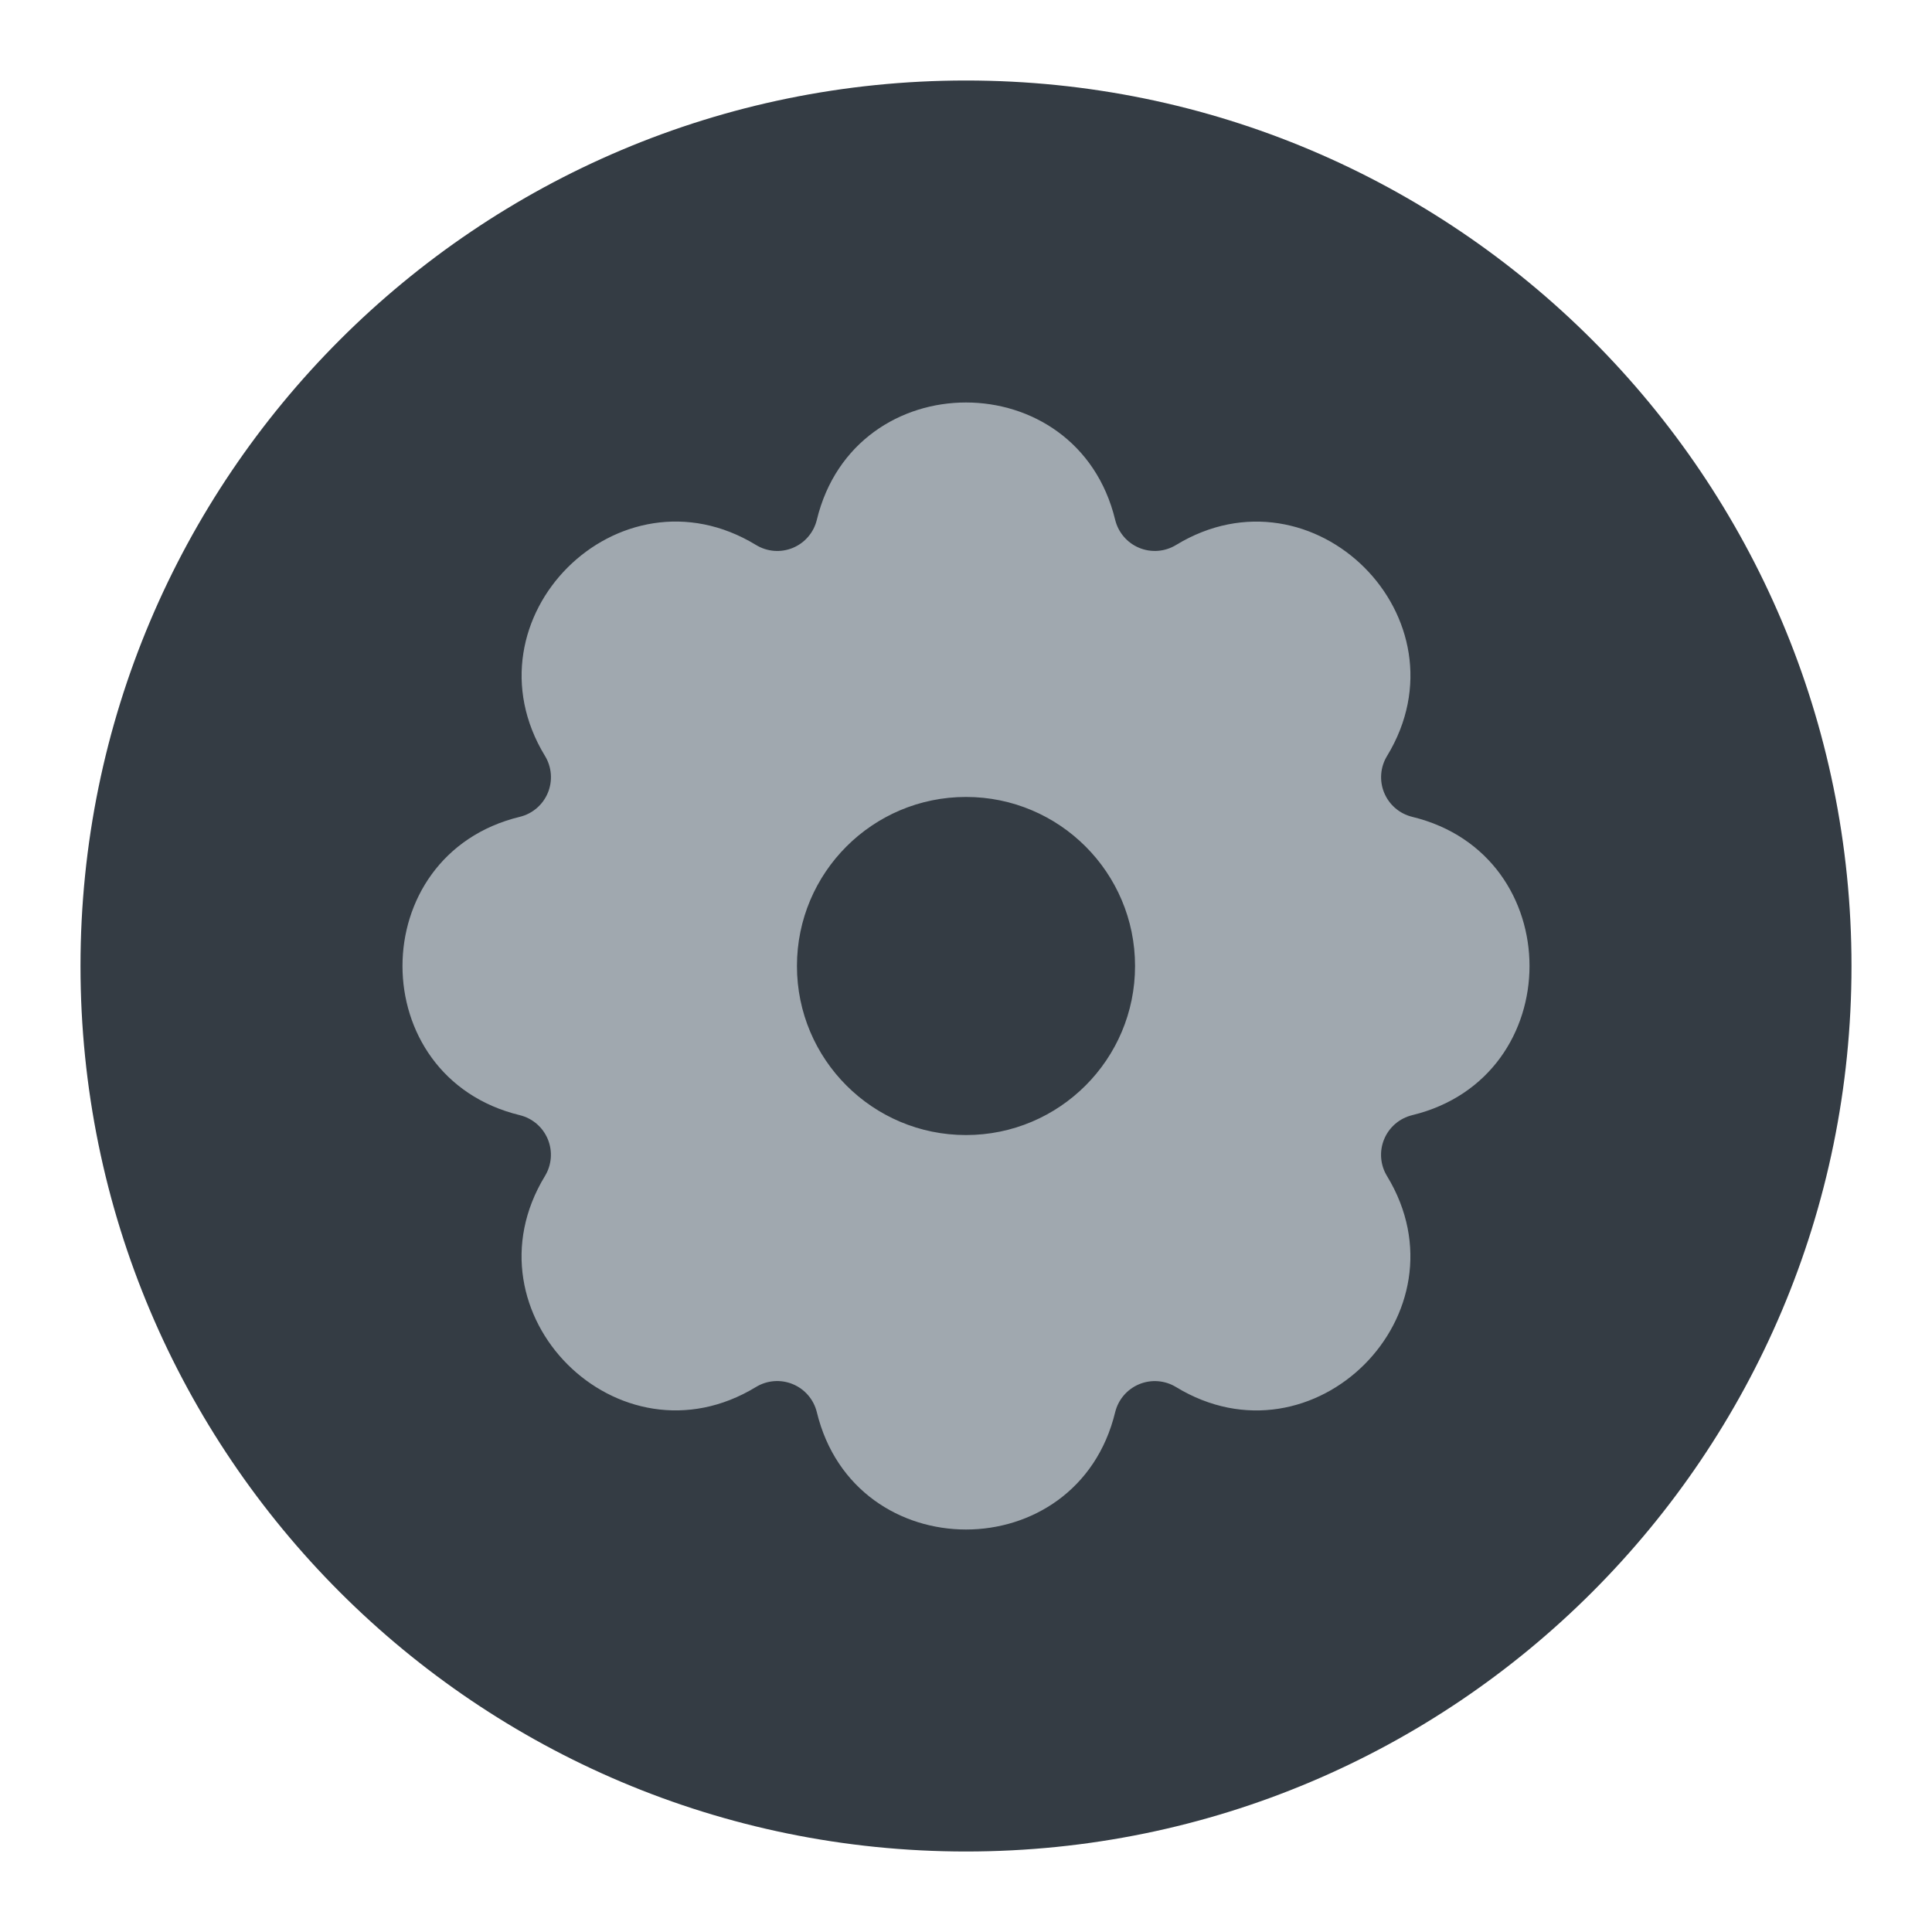
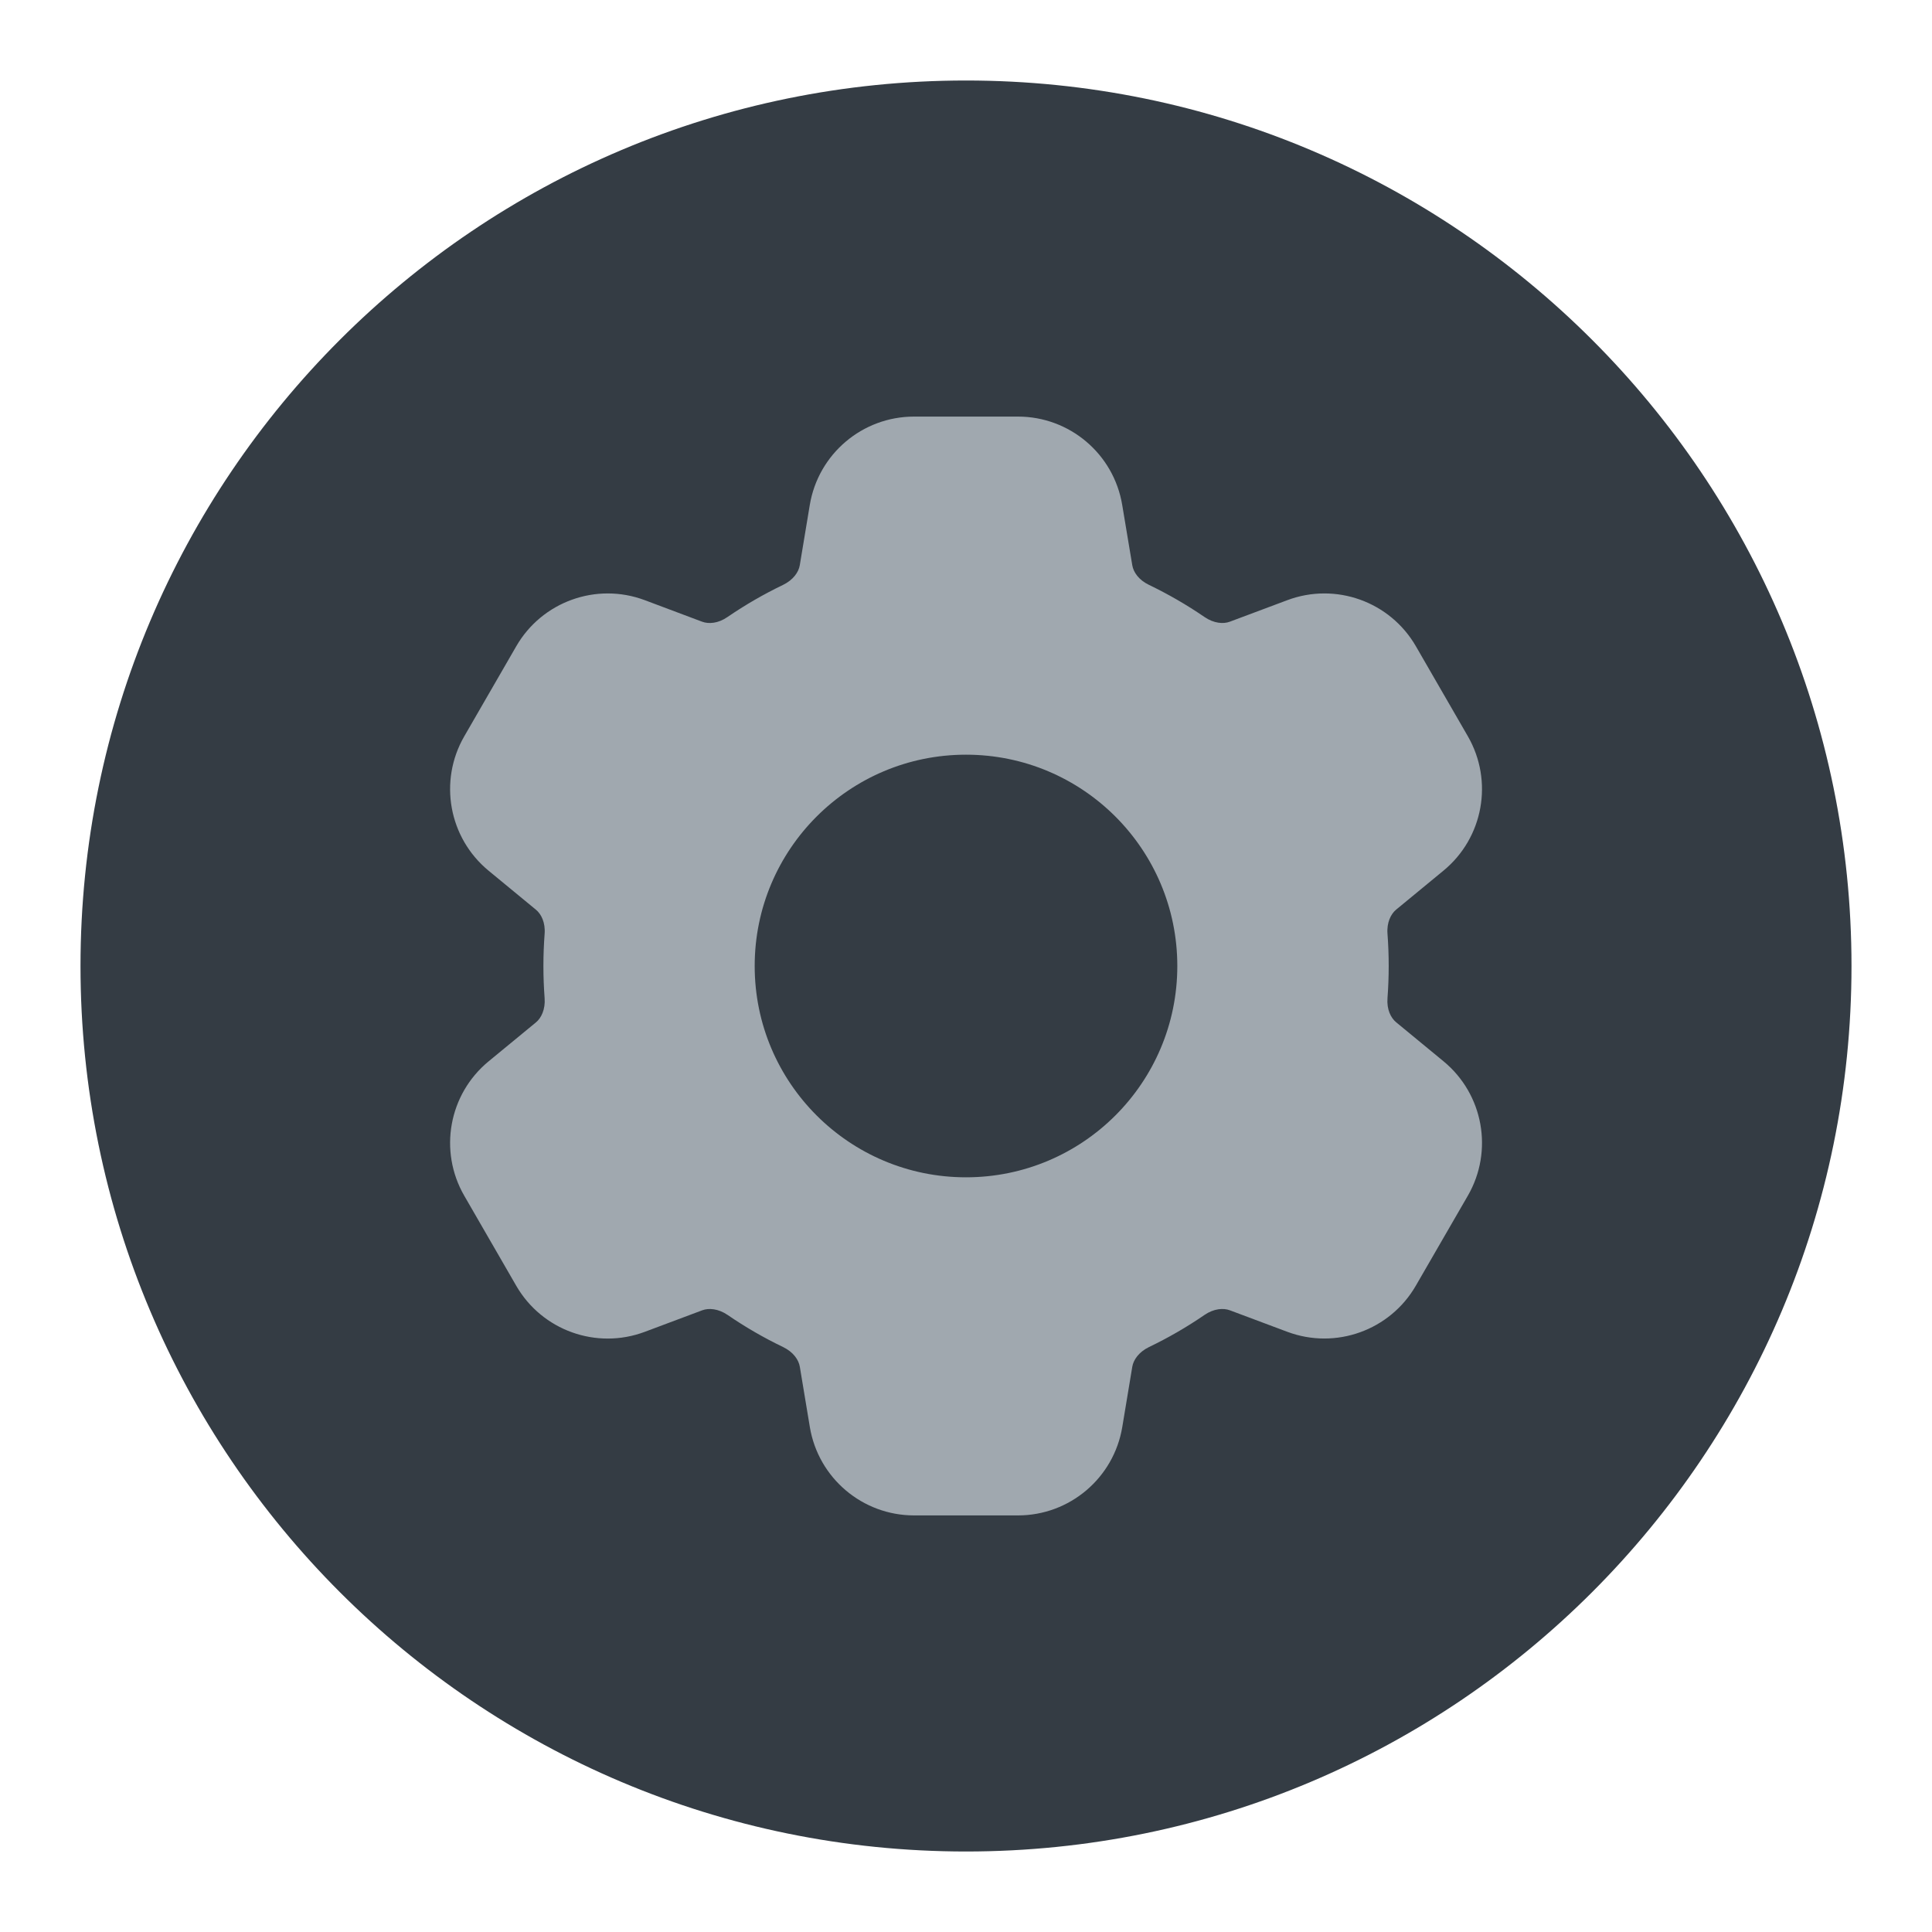
<svg xmlns="http://www.w3.org/2000/svg" width="24" height="24" viewBox="0 0 24 24">
  <circle cx="12" cy="12" r="11" fill="#343c44" />
  <g transform="translate(3.6 3.6) scale(.7)" fill="#a0a8af">
-     <path d="M14.647 4.081a.724 .724 0 0 0 1.08 .448c2.439 -1.485 5.23 1.305 3.745 3.744a.724 .724 0 0 0 .447 1.08c2.775 .673 2.775 4.62 0 5.294a.724 .724 0 0 0 -.448 1.08c1.485 2.439 -1.305 5.23 -3.744 3.745a.724 .724 0 0 0 -1.08 .447c-.673 2.775 -4.62 2.775 -5.294 0a.724 .724 0 0 0 -1.08 -.448c-2.439 1.485 -5.23 -1.305 -3.745 -3.744a.724 .724 0 0 0 -.447 -1.08c-2.775 -.673 -2.775 -4.62 0 -5.294a.724 .724 0 0 0 .448 -1.08c-1.485 -2.439 1.305 -5.23 3.744 -3.745a.722 .722 0 0 0 1.08 -.447c.673 -2.775 4.62 -2.775 5.294 0zm-2.647 4.919a3 3 0 1 0 0 6a3 3 0 0 0 0 -6" />
+     <path fill-rule="evenodd" d="M11.078 2.25c-.917 0-1.699.663-1.85 1.567L9.05 4.889c-.02.12-.115.26-.297.348a7.493 7.493 0 0 0-.986.57c-.166.115-.334.126-.45.083L6.3 5.508a1.875 1.875 0 0 0-2.282.819l-.922 1.597a1.875 1.875 0 0 0 .432 2.385l.84.692c.095.078.17.229.154.43a7.598 7.598 0 0 0 0 1.139c.015.2-.059.352-.153.43l-.841.692a1.875 1.875 0 0 0-.432 2.385l.922 1.597a1.875 1.875 0 0 0 2.282.818l1.019-.382c.115-.043.283-.031.45.082.312.214.641.405.985.57.182.088.277.228.297.35l.178 1.071c.151.904.933 1.567 1.85 1.567h1.844c.916 0 1.699-.663 1.85-1.567l.178-1.072c.02-.12.114-.26.297-.349.344-.165.673-.356.985-.57.167-.114.335-.125.45-.082l1.02.382a1.875 1.875 0 0 0 2.28-.819l.923-1.597a1.875 1.875 0 0 0-.432-2.385l-.84-.692c-.095-.078-.17-.229-.154-.43a7.614 7.614 0 0 0 0-1.139c-.016-.2.059-.352.153-.43l.84-.692c.708-.582.891-1.59.433-2.385l-.922-1.597a1.875 1.875 0 0 0-2.282-.818l-1.02.382c-.114.043-.282.031-.449-.083a7.49 7.49 0 0 0-.985-.57c-.183-.087-.277-.227-.297-.348l-.179-1.072a1.875 1.875 0 0 0-1.85-1.567h-1.843ZM12 15.75a3.75 3.75 0 1 0 0-7.5 3.75 3.75 0 0 0 0 7.5Z" clip-rule="evenodd" />
  </g>
</svg>
